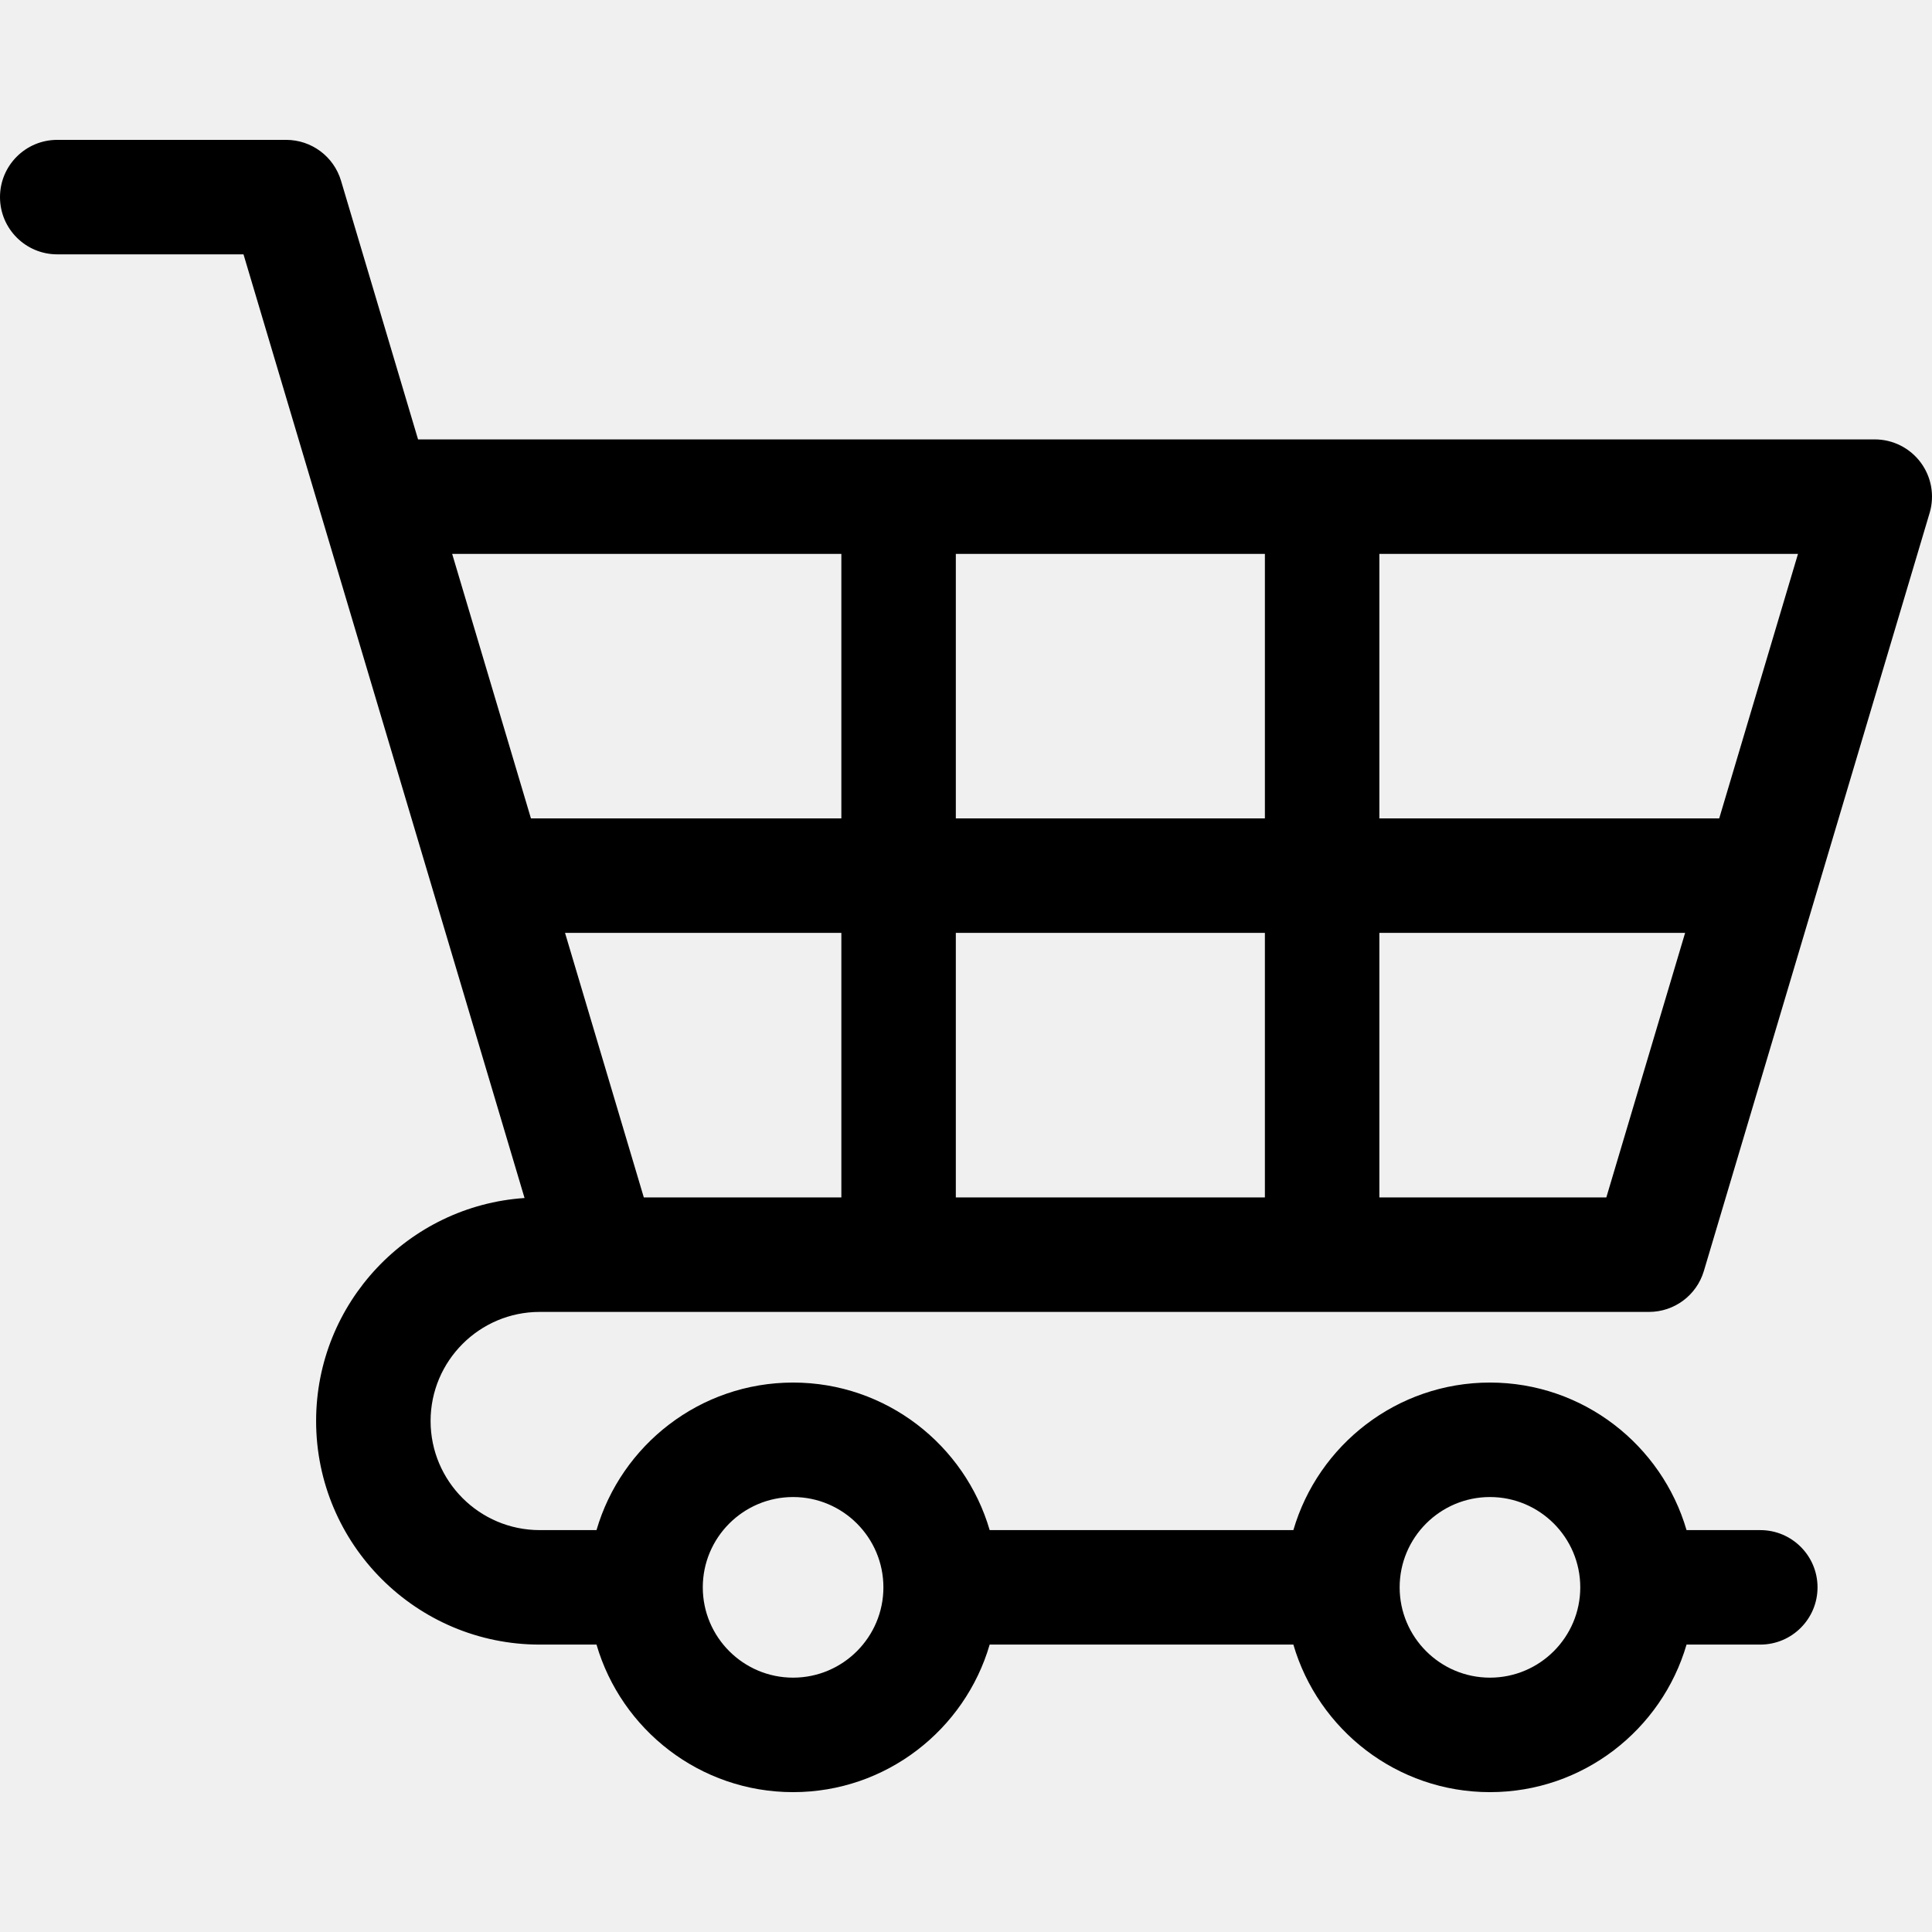
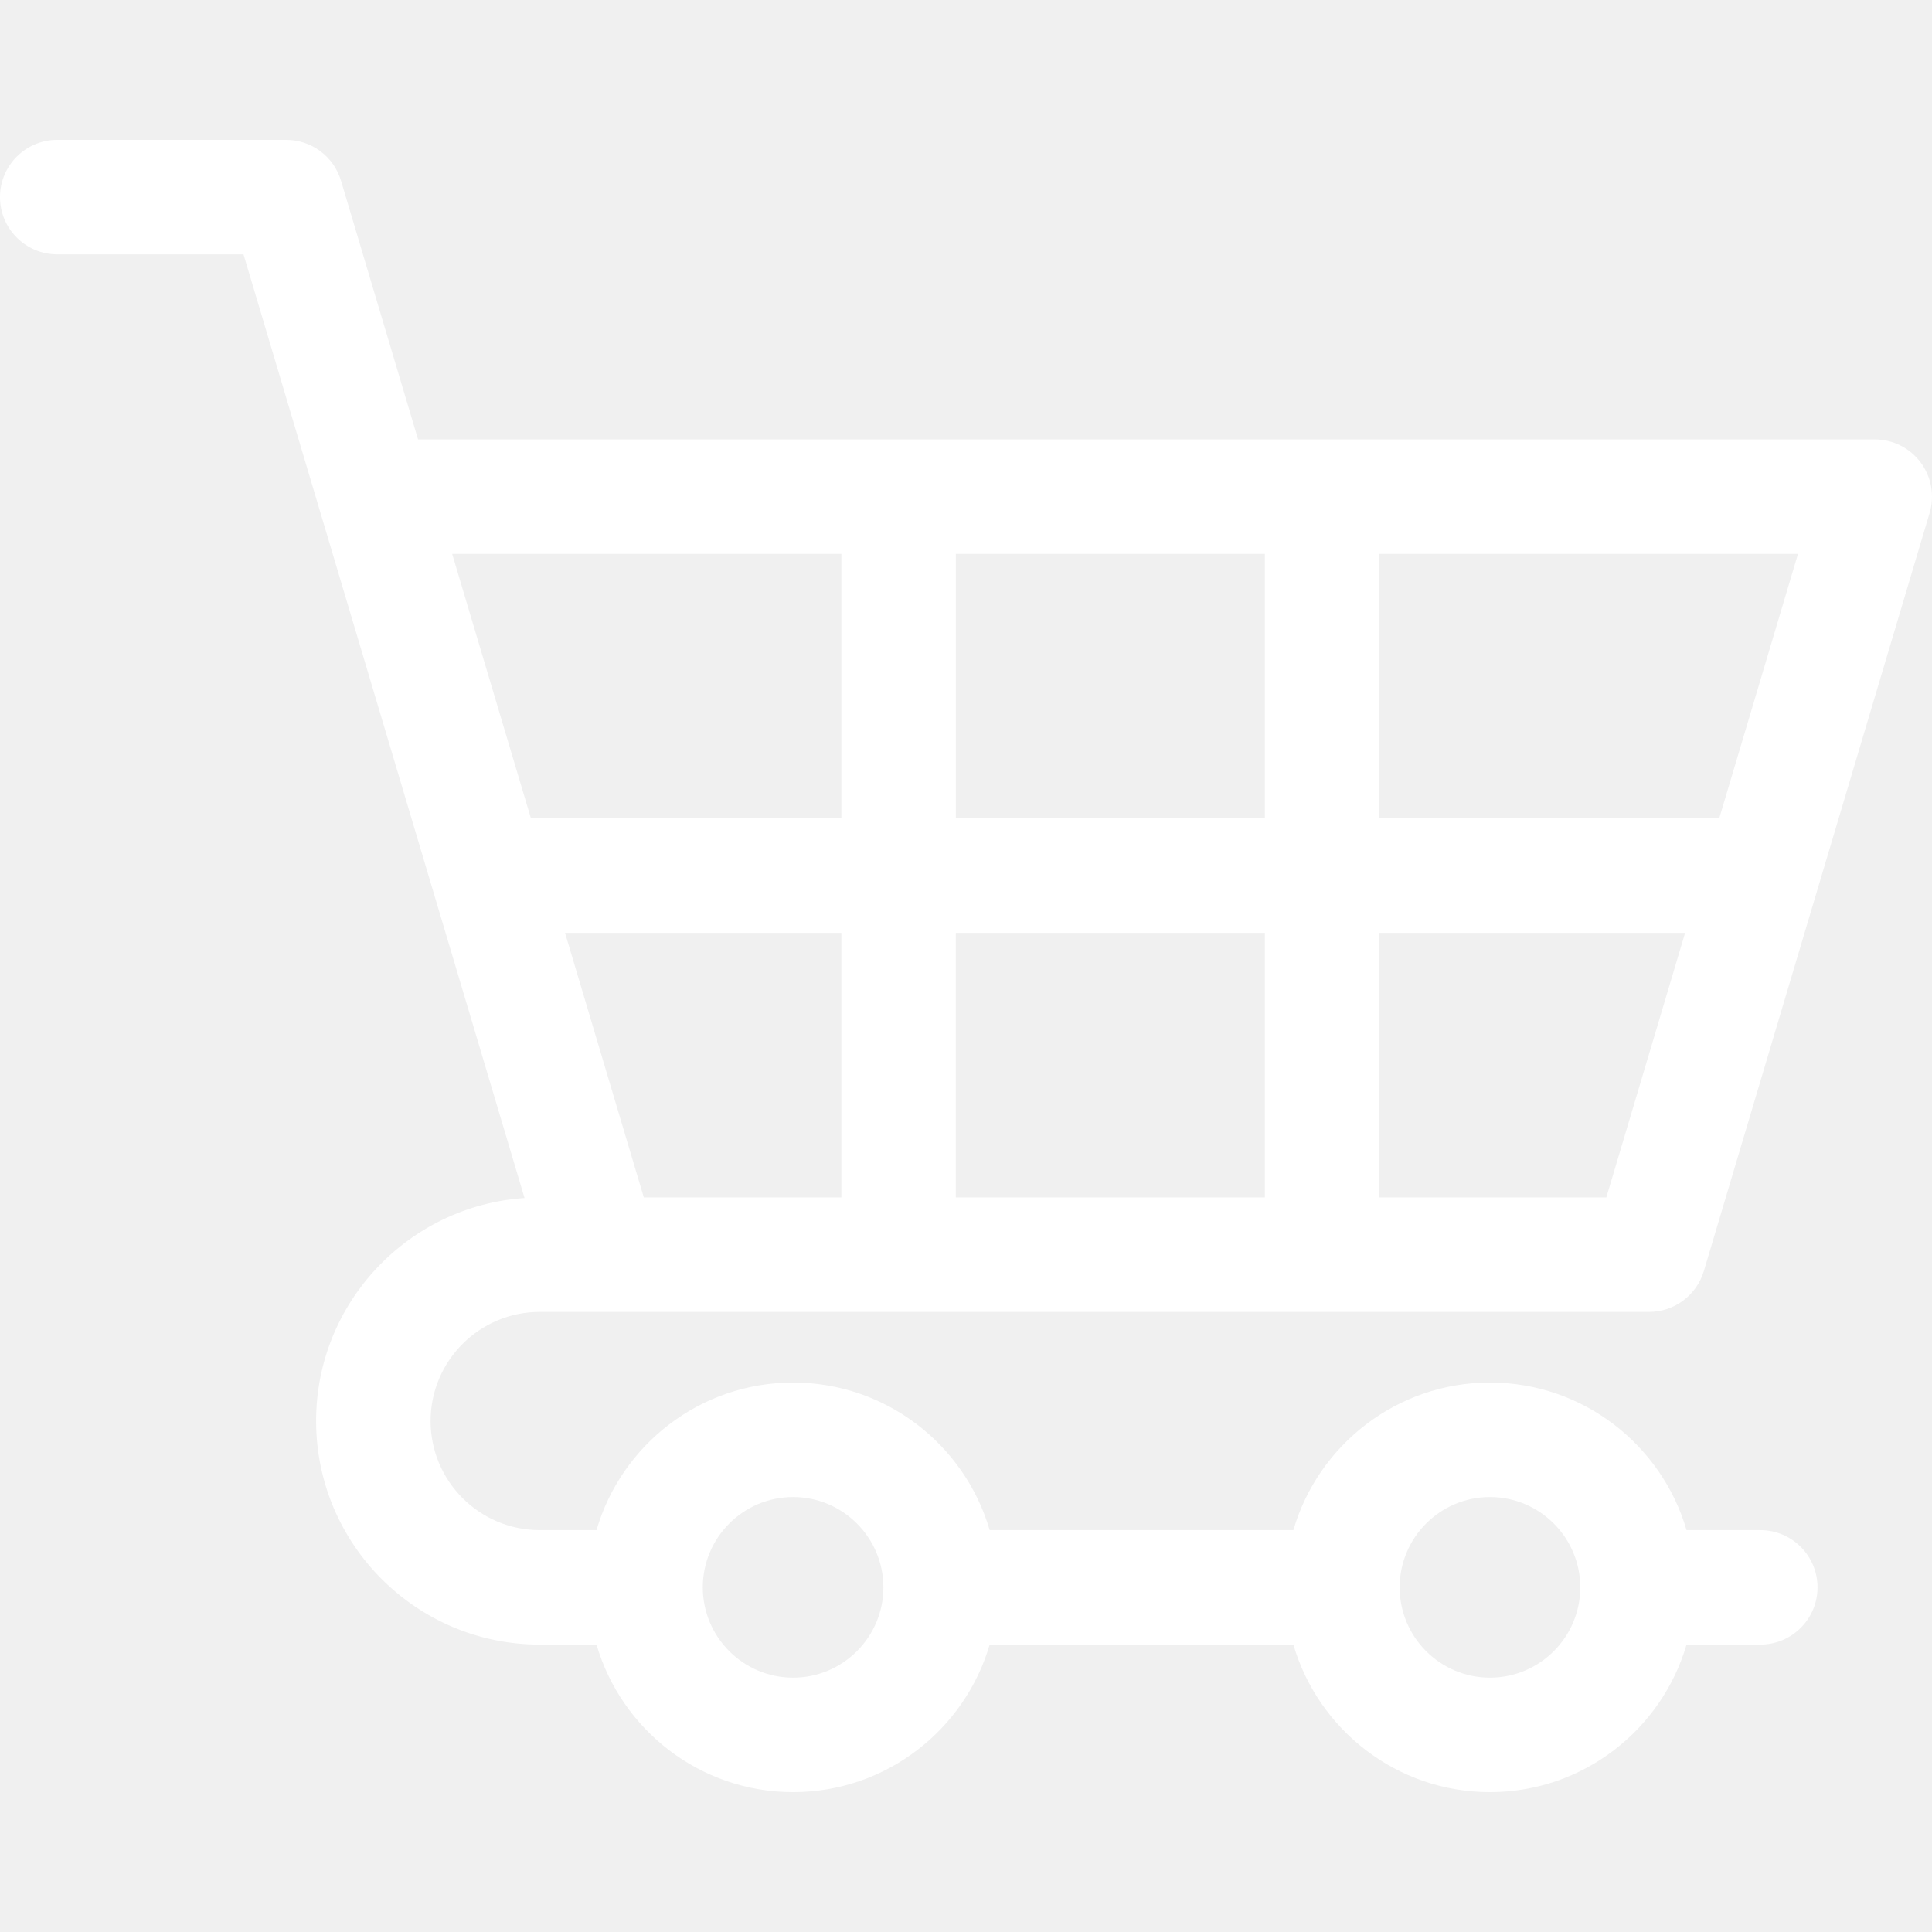
- <svg xmlns="http://www.w3.org/2000/svg" version="1.1" id="Capa_1" x="0px" y="0px" viewBox="0 0 511.999 511.999" style="enable-background:new 0 0 511.999 511.999;" xml:space="preserve">
+ <svg xmlns="http://www.w3.org/2000/svg" version="1.1" id="Capa_1" x="0px" y="0px" viewBox="0 0 511.999 511.999" style="enable-background:new 0 0 511.999 511.999;" xml:space="preserve" fill="#fff">
  <g>
    <g>
-       <path style="fill:#000;" d="M143.022,347.67h16.287h277.692c6.71,0,12.622-4.408,14.538-10.839l59.829-200.888c1.367-4.59,0.485-9.556-2.377-13.396    c-2.863-3.84-7.371-6.102-12.16-6.102H110.789l-20.412-68.54c-1.915-6.43-7.828-10.838-14.538-10.838H15.169    C6.792,37.066,0,43.857,0,52.235c0,8.377,6.792,15.169,15.169,15.169H64.53l20.315,68.211c0.062,0.225,0.127,0.448,0.199,0.668    l53.966,181.202c-30.804,2.072-55.237,27.778-55.237,59.098c0,32.67,26.579,59.249,59.248,59.249h15.059    c6.581,22.563,27.437,39.102,52.097,39.102c24.659,0,45.516-16.538,52.097-39.102h80.482    c6.581,22.563,27.437,39.102,52.097,39.102c24.659,0,45.516-16.538,52.097-39.102h19.543c8.377,0,15.169-6.792,15.169-15.169    c0-8.377-6.792-15.169-15.169-15.169h-19.543c-6.581-22.564-27.437-39.102-52.097-39.102c-24.66,0-45.517,16.538-52.097,39.102    h-80.482c-6.581-22.564-27.437-39.102-52.097-39.102c-24.66,0-45.517,16.538-52.097,39.102h-15.059    c-15.942,0-28.911-12.97-28.911-28.912C114.11,360.64,127.08,347.67,143.022,347.67z M365.546,146.781h110.941l-20.88,70.107    h-90.061V146.781z M365.545,247.226h81.026l-20.879,70.107h-60.147V247.226z M253.304,146.781h81.905v70.107h-81.905V146.781z     M253.303,247.226h81.905v70.107h-81.905V247.226z M222.968,317.333L222.968,317.333h-52.349l-20.879-70.107h73.228V317.333z     M119.826,146.781h103.141v70.107h-82.262L119.826,146.781z M394.854,396.729c13.197,0,23.933,10.736,23.933,23.933    s-10.736,23.933-23.933,23.933s-23.933-10.736-23.933-23.933S381.657,396.729,394.854,396.729z M210.178,396.729    c13.197,0,23.933,10.736,23.933,23.933s-10.736,23.933-23.933,23.933s-23.933-10.736-23.933-23.933    S196.981,396.729,210.178,396.729z" />
+       <path style="fill:#fff;" d="M143.022,347.67h16.287h277.692c6.71,0,12.622-4.408,14.538-10.839l59.829-200.888c1.367-4.59,0.485-9.556-2.377-13.396    c-2.863-3.84-7.371-6.102-12.16-6.102H110.789l-20.412-68.54c-1.915-6.43-7.828-10.838-14.538-10.838H15.169    C6.792,37.066,0,43.857,0,52.235c0,8.377,6.792,15.169,15.169,15.169H64.53l20.315,68.211c0.062,0.225,0.127,0.448,0.199,0.668    l53.966,181.202c-30.804,2.072-55.237,27.778-55.237,59.098c0,32.67,26.579,59.249,59.248,59.249h15.059    c6.581,22.563,27.437,39.102,52.097,39.102c24.659,0,45.516-16.538,52.097-39.102h80.482    c6.581,22.563,27.437,39.102,52.097,39.102c24.659,0,45.516-16.538,52.097-39.102h19.543c8.377,0,15.169-6.792,15.169-15.169    c0-8.377-6.792-15.169-15.169-15.169h-19.543c-6.581-22.564-27.437-39.102-52.097-39.102c-24.66,0-45.517,16.538-52.097,39.102    h-80.482c-6.581-22.564-27.437-39.102-52.097-39.102c-24.66,0-45.517,16.538-52.097,39.102h-15.059    c-15.942,0-28.911-12.97-28.911-28.912C114.11,360.64,127.08,347.67,143.022,347.67z M365.546,146.781h110.941l-20.88,70.107    h-90.061V146.781z M365.545,247.226h81.026l-20.879,70.107h-60.147V247.226z M253.304,146.781h81.905v70.107h-81.905V146.781z     M253.303,247.226h81.905v70.107h-81.905V247.226z M222.968,317.333L222.968,317.333h-52.349l-20.879-70.107h73.228V317.333z     M119.826,146.781h103.141v70.107h-82.262L119.826,146.781z M394.854,396.729c13.197,0,23.933,10.736,23.933,23.933    s-10.736,23.933-23.933,23.933s-23.933-10.736-23.933-23.933S381.657,396.729,394.854,396.729z M210.178,396.729    c13.197,0,23.933,10.736,23.933,23.933s-10.736,23.933-23.933,23.933s-23.933-10.736-23.933-23.933    S196.981,396.729,210.178,396.729z" />
    </g>
  </g>
  <g>
</g>
  <g>
</g>
  <g>
</g>
  <g>
</g>
  <g>
</g>
  <g>
</g>
  <g>
</g>
  <g>
</g>
  <g>
</g>
  <g>
</g>
  <g>
</g>
  <g>
</g>
  <g>
</g>
  <g>
</g>
  <g>
</g>
</svg>
